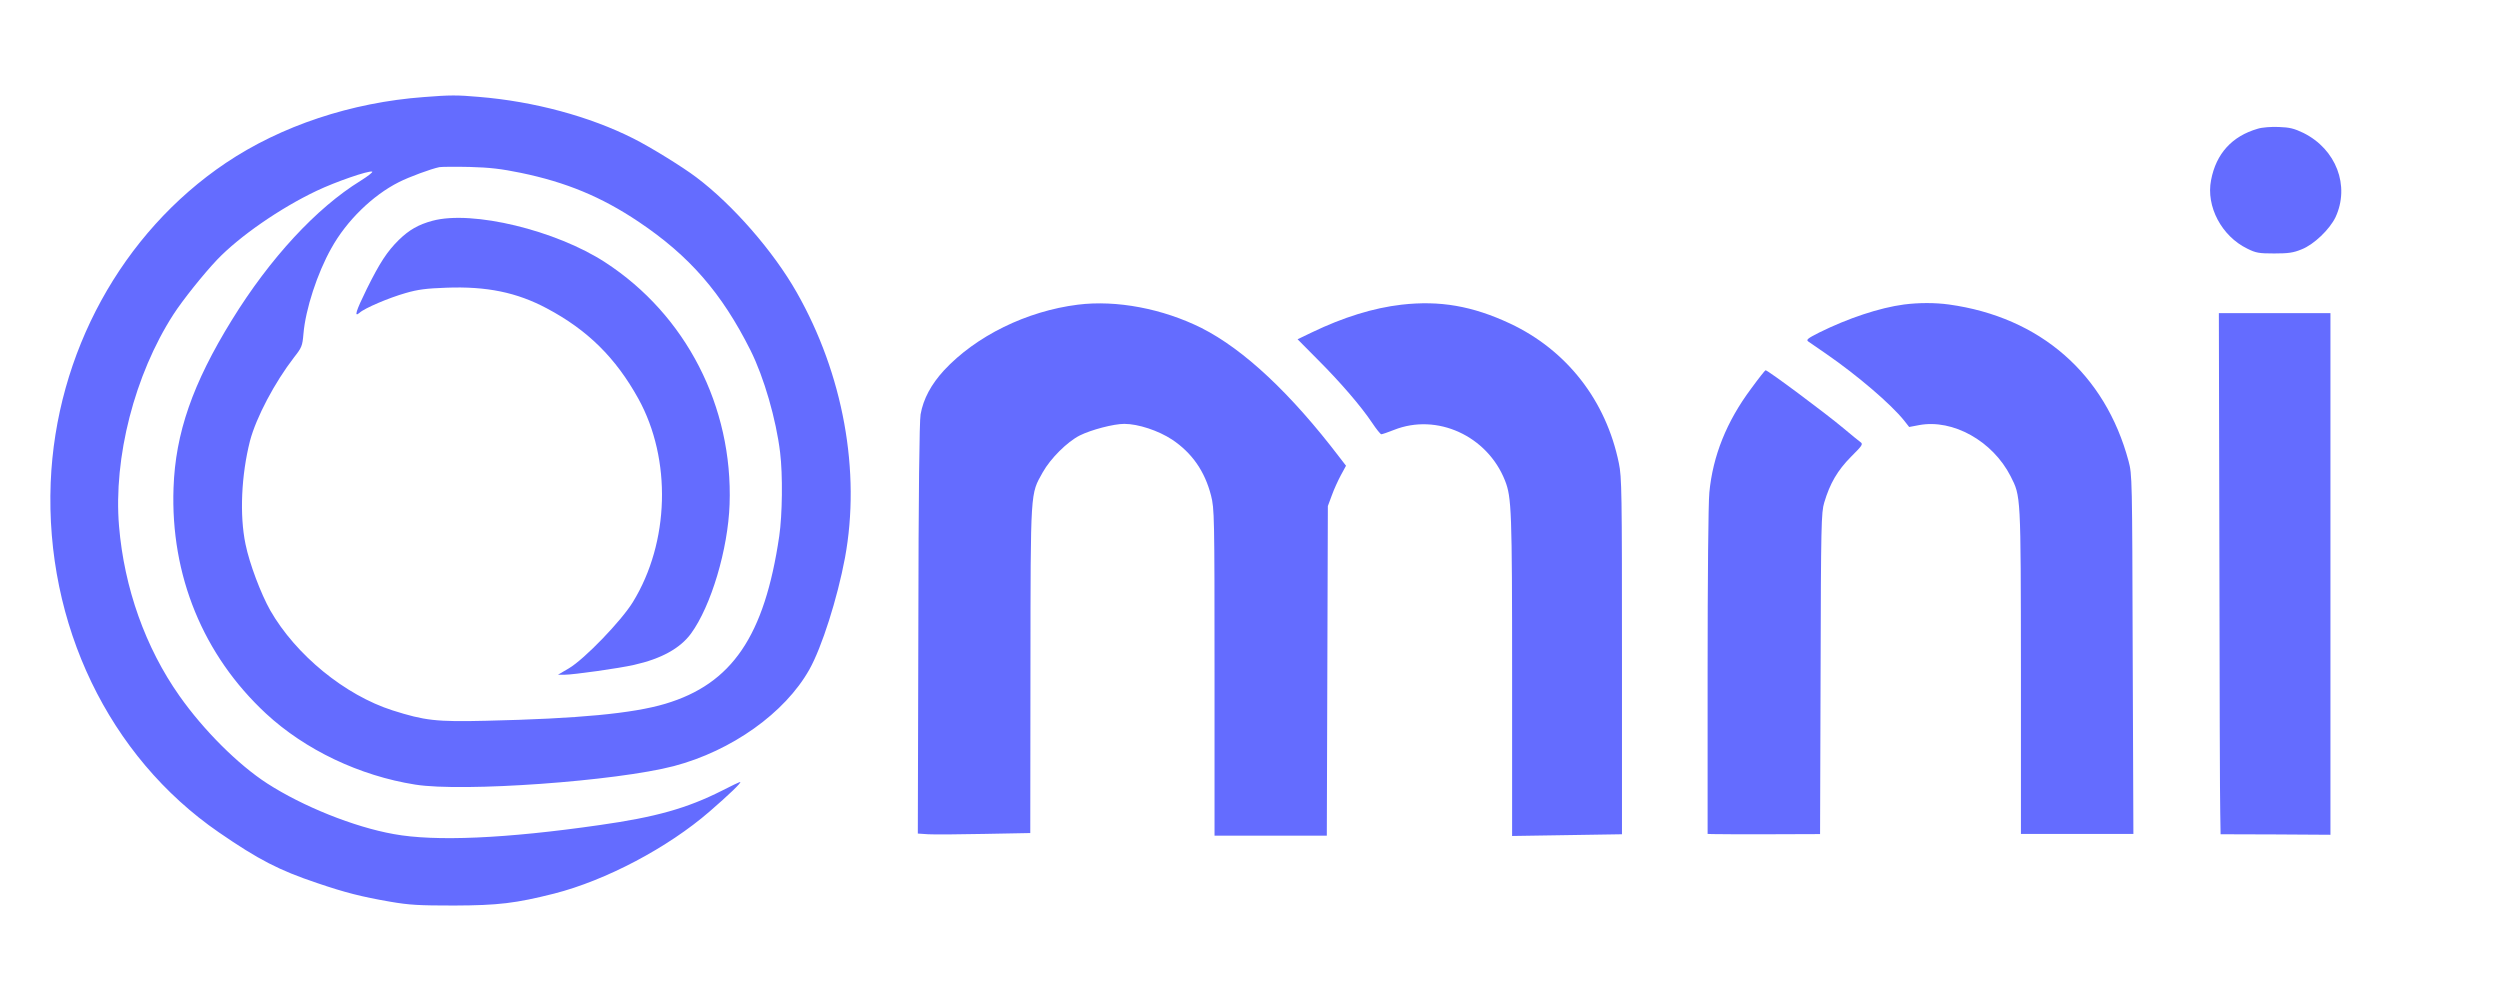
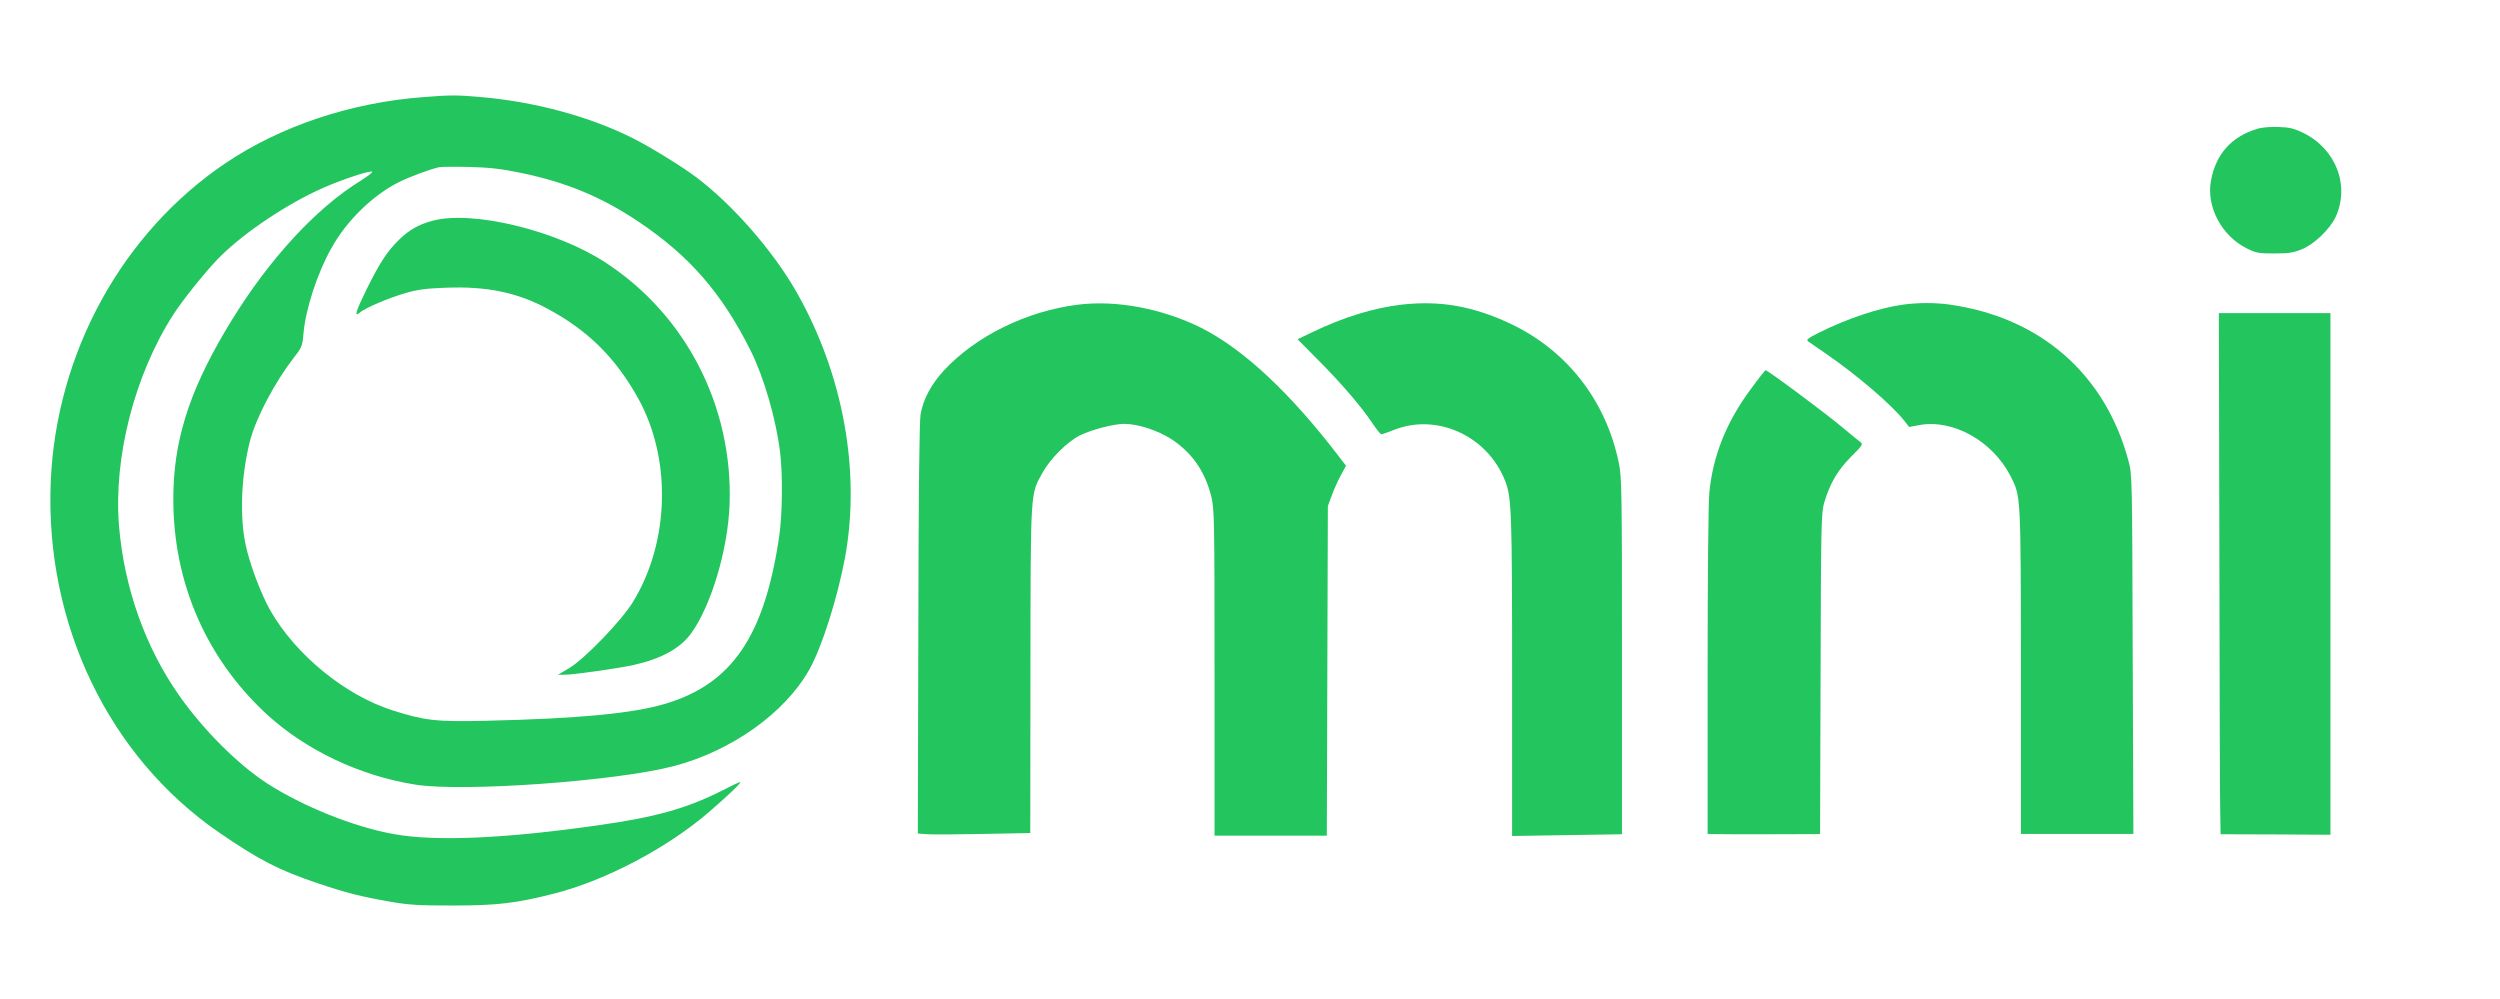
<svg xmlns="http://www.w3.org/2000/svg" width="1445" height="577" viewBox="0 0 1445 577">
-   <g transform="translate(0,577) scale(0.1,-0.1)" fill="#646cff">
+   <g transform="translate(0,577) scale(0.1,-0.1)" fill="#22c55e">
    <path d="M2450 5209 c-419 -31 -825 -166 -1145 -381 -600 -404 -982 -1100 -1012 -1848 -32 -818 336 -1583 972 -2021 231 -159 348 -219 568 -293 162 -55 255 -79 423 -108 111 -19 163 -22 369 -22 257 1 355 13 578 69 298 76 657 265 899 475 112 97 188 170 176 170 -4 0 -51 -22 -105 -50 -202 -102 -383 -153 -708 -199 -541 -78 -950 -96 -1189 -52 -230 41 -526 160 -732 293 -167 108 -367 307 -507 506 -196 278 -319 623 -349 981 -33 396 90 875 314 1223 52 81 175 235 253 317 128 134 364 298 575 398 109 52 300 118 321 111 7 -2 -24 -26 -67 -53 -255 -157 -524 -448 -744 -805 -227 -368 -326 -654 -337 -970 -18 -506 171 -967 535 -1305 226 -209 540 -359 862 -410 275 -44 1163 20 1495 107 334 88 642 307 783 558 72 128 162 411 206 646 92 498 -10 1061 -279 1534 -135 238 -370 507 -580 665 -79 60 -267 176 -365 225 -252 127 -574 214 -892 240 -126 11 -166 11 -318 -1z m560 -438 c261 -54 465 -138 680 -282 294 -197 481 -411 648 -744 78 -156 148 -399 171 -590 16 -130 13 -361 -5 -484 -85 -578 -273 -854 -659 -969 -188 -56 -503 -86 -1035 -98 -289 -7 -355 1 -541 60 -275 88 -559 320 -707 578 -54 96 -120 270 -143 383 -35 168 -24 400 26 597 36 136 143 338 255 483 44 56 48 65 54 136 12 142 80 350 161 494 88 159 239 306 390 382 59 30 186 77 235 87 14 2 93 3 175 1 116 -3 183 -11 295 -34z" />
    <path d="M2500 4494 c-82 -22 -135 -53 -194 -110 -69 -68 -111 -133 -186 -284 -63 -129 -75 -166 -42 -138 29 27 171 87 266 114 72 21 121 27 235 31 234 9 408 -27 581 -119 236 -125 399 -286 530 -523 193 -350 180 -830 -32 -1175 -67 -109 -280 -330 -370 -383 l-63 -37 38 0 c50 0 315 37 402 57 156 35 266 95 329 181 116 159 214 487 223 747 20 565 -252 1095 -718 1398 -285 186 -769 303 -999 241z" />
    <path d="M13050 5026 c-149 -43 -241 -144 -270 -297 -30 -152 61 -324 209 -396 50 -25 67 -28 156 -28 82 0 111 4 159 24 71 28 161 115 195 185 85 182 4 394 -186 488 -52 25 -79 32 -141 34 -43 2 -97 -2 -122 -10z" />
    <path d="M6230 4009 c-296 -37 -589 -181 -774 -380 -74 -81 -119 -164 -135 -254 -7 -40 -12 -452 -13 -1242 l-3 -1181 60 -4 c33 -2 179 -1 325 2 l265 5 1 945 c1 1054 -1 1010 71 1140 45 80 141 176 214 213 66 33 196 67 257 67 81 0 198 -39 277 -91 115 -77 189 -183 225 -324 19 -76 20 -110 20 -1022 l0 -943 325 0 324 0 3 952 3 953 23 62 c12 34 36 86 52 116 l30 55 -37 48 c-282 370 -553 624 -798 748 -224 112 -492 163 -715 135z" />
    <path d="M8101 4009 c-164 -19 -337 -73 -518 -160 l-83 -40 116 -117 c132 -132 250 -269 315 -366 24 -36 48 -66 53 -66 5 0 38 11 73 25 248 99 540 -34 642 -293 38 -96 41 -174 41 -1129 l0 -925 318 5 317 5 0 1028 c0 950 -1 1036 -18 1117 -74 362 -301 653 -629 807 -218 102 -406 134 -627 109z" />
    <path d="M11005 4010 c-142 -19 -322 -79 -490 -162 -67 -34 -77 -42 -63 -52 9 -6 56 -38 103 -71 181 -125 374 -290 451 -386 l29 -37 58 11 c195 36 424 -92 528 -295 60 -119 59 -98 60 -1127 l0 -941 325 0 325 0 -4 1037 c-3 1024 -3 1039 -24 1118 -135 504 -511 832 -1038 905 -80 11 -174 11 -260 0z" />
    <path d="M12828 2578 c1 -761 3 -1439 5 -1506 l2 -124 317 -1 318 -2 0 1508 0 1507 -322 0 -323 0 3 -1382z" />
    <path d="M10121 3523 c-141 -189 -221 -388 -241 -600 -6 -62 -10 -494 -10 -1039 l0 -934 28 -1 c15 -1 161 -1 324 -1 l298 1 3 928 c2 861 4 932 21 988 33 111 77 186 154 264 67 67 72 74 55 86 -10 7 -54 43 -98 80 -105 88 -437 335 -450 335 -3 0 -41 -48 -84 -107z" />
  </g>
</svg>
